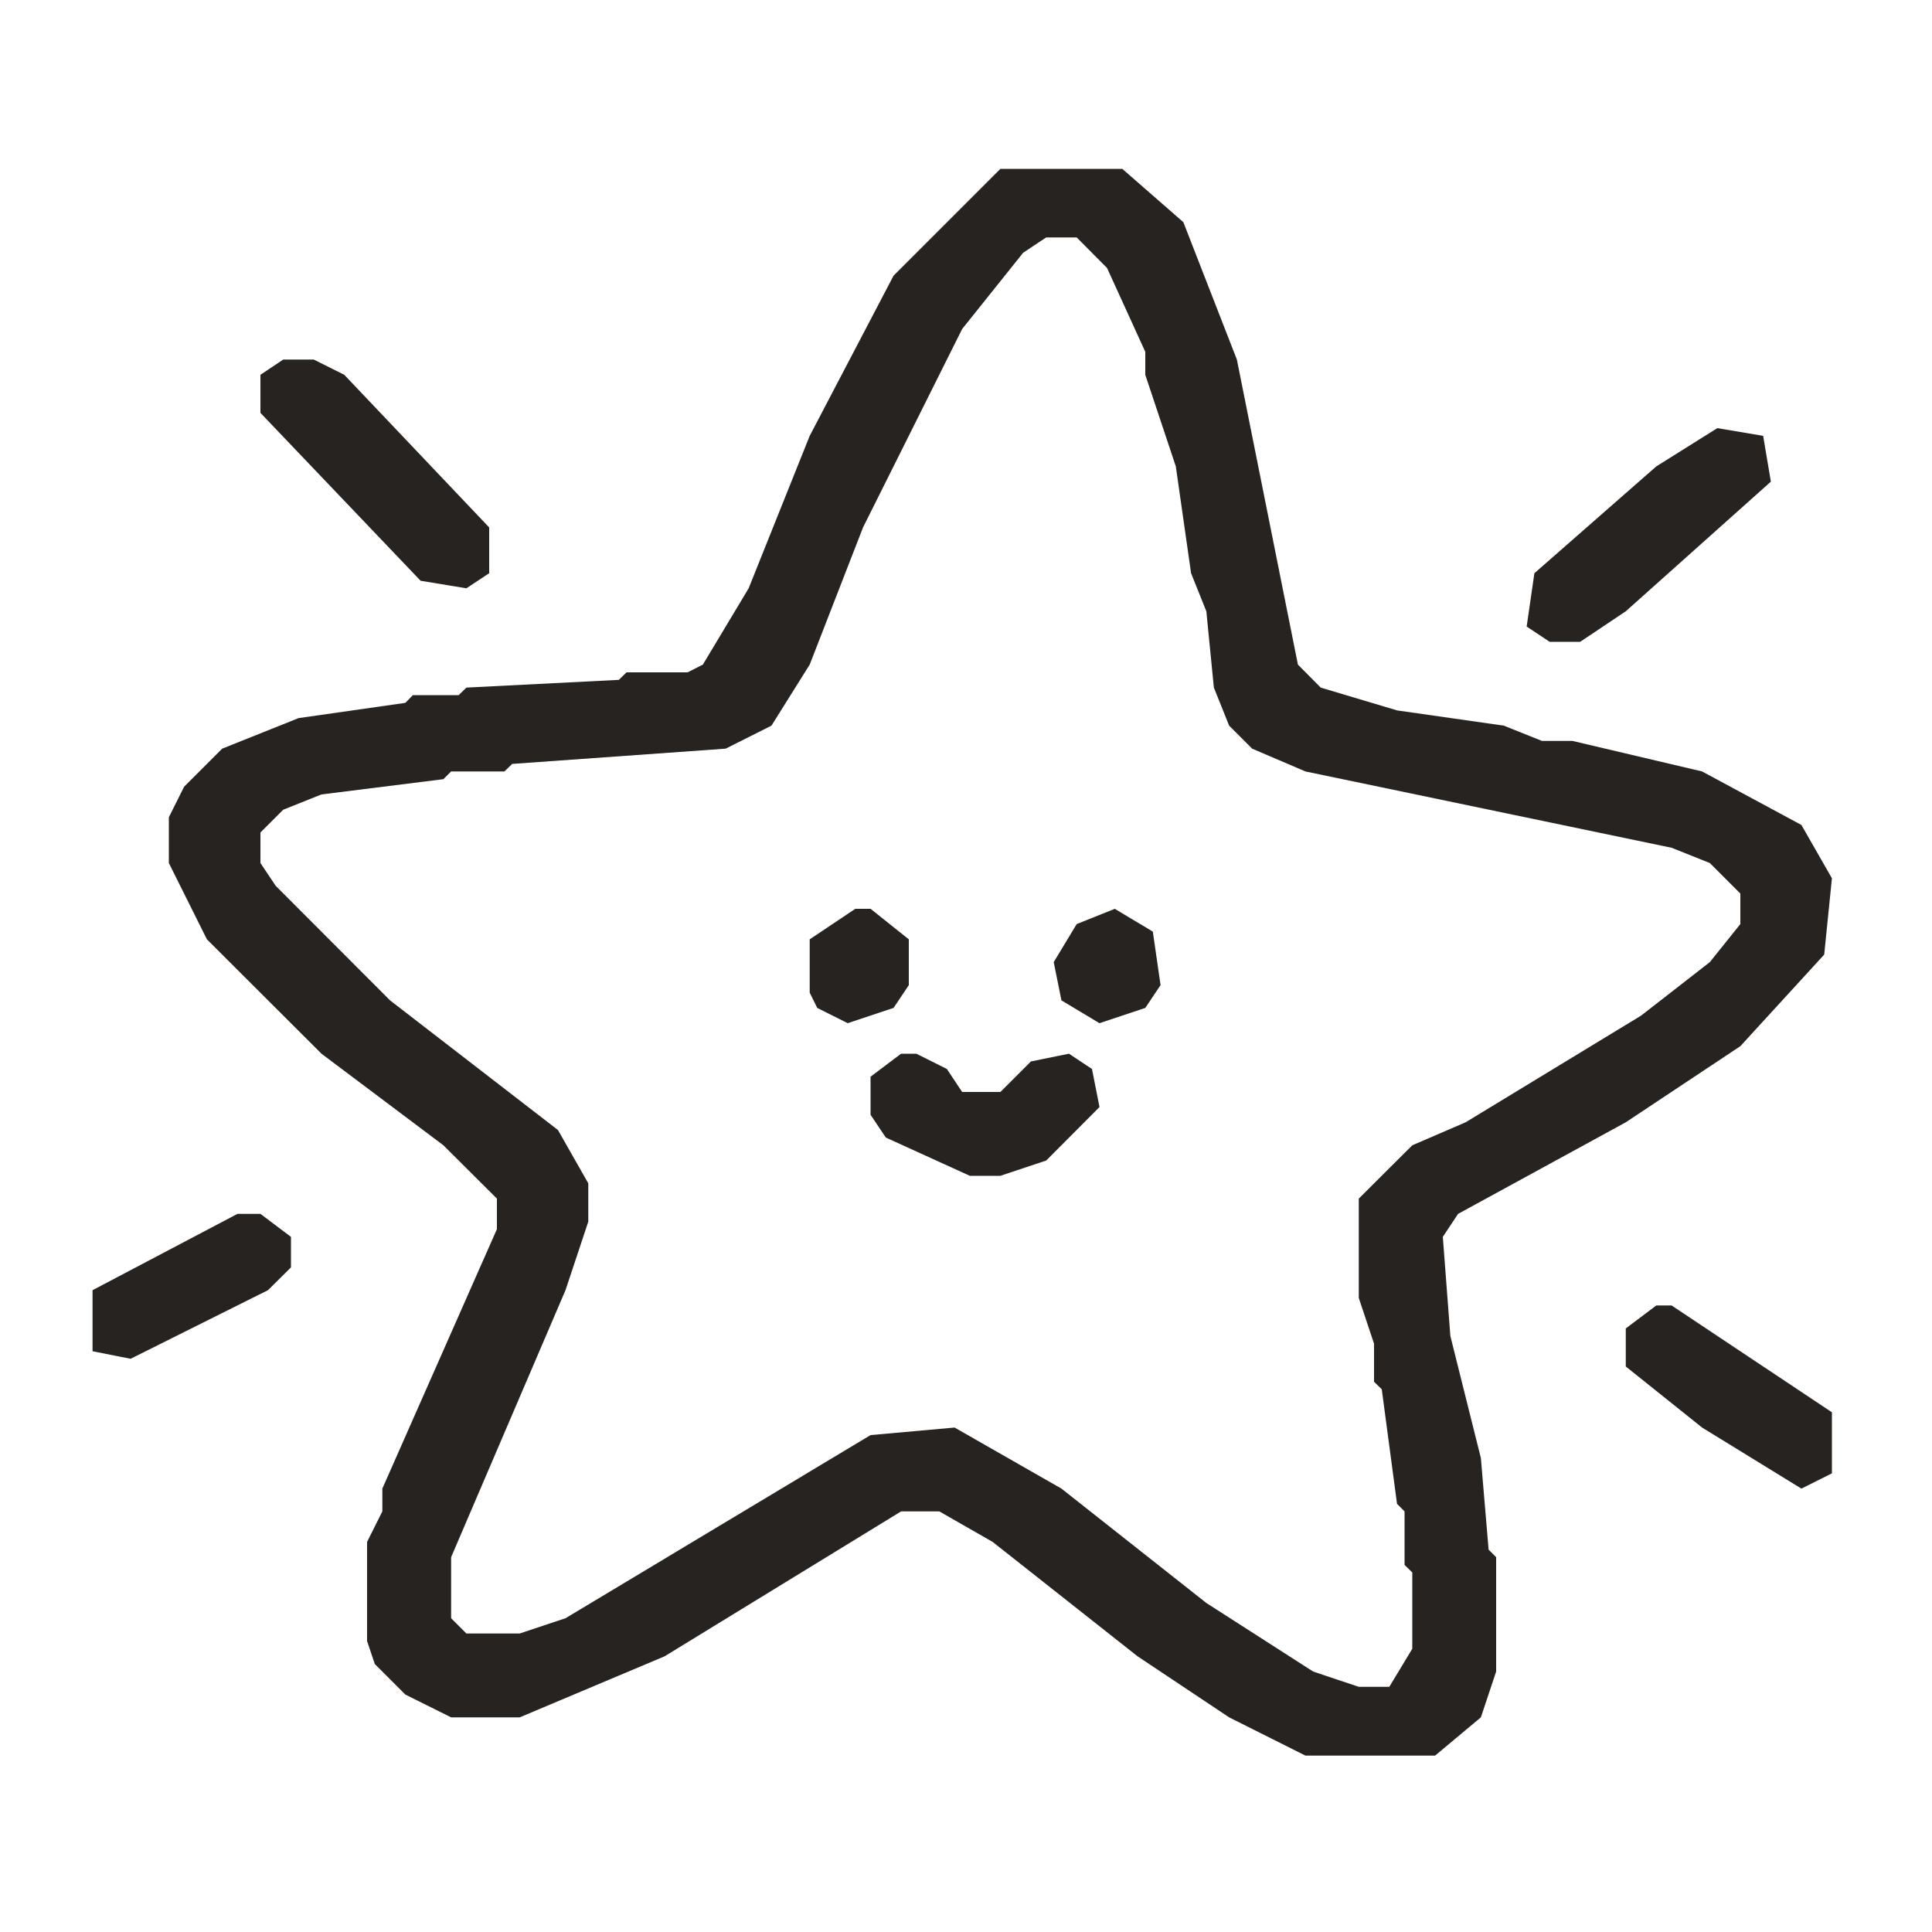
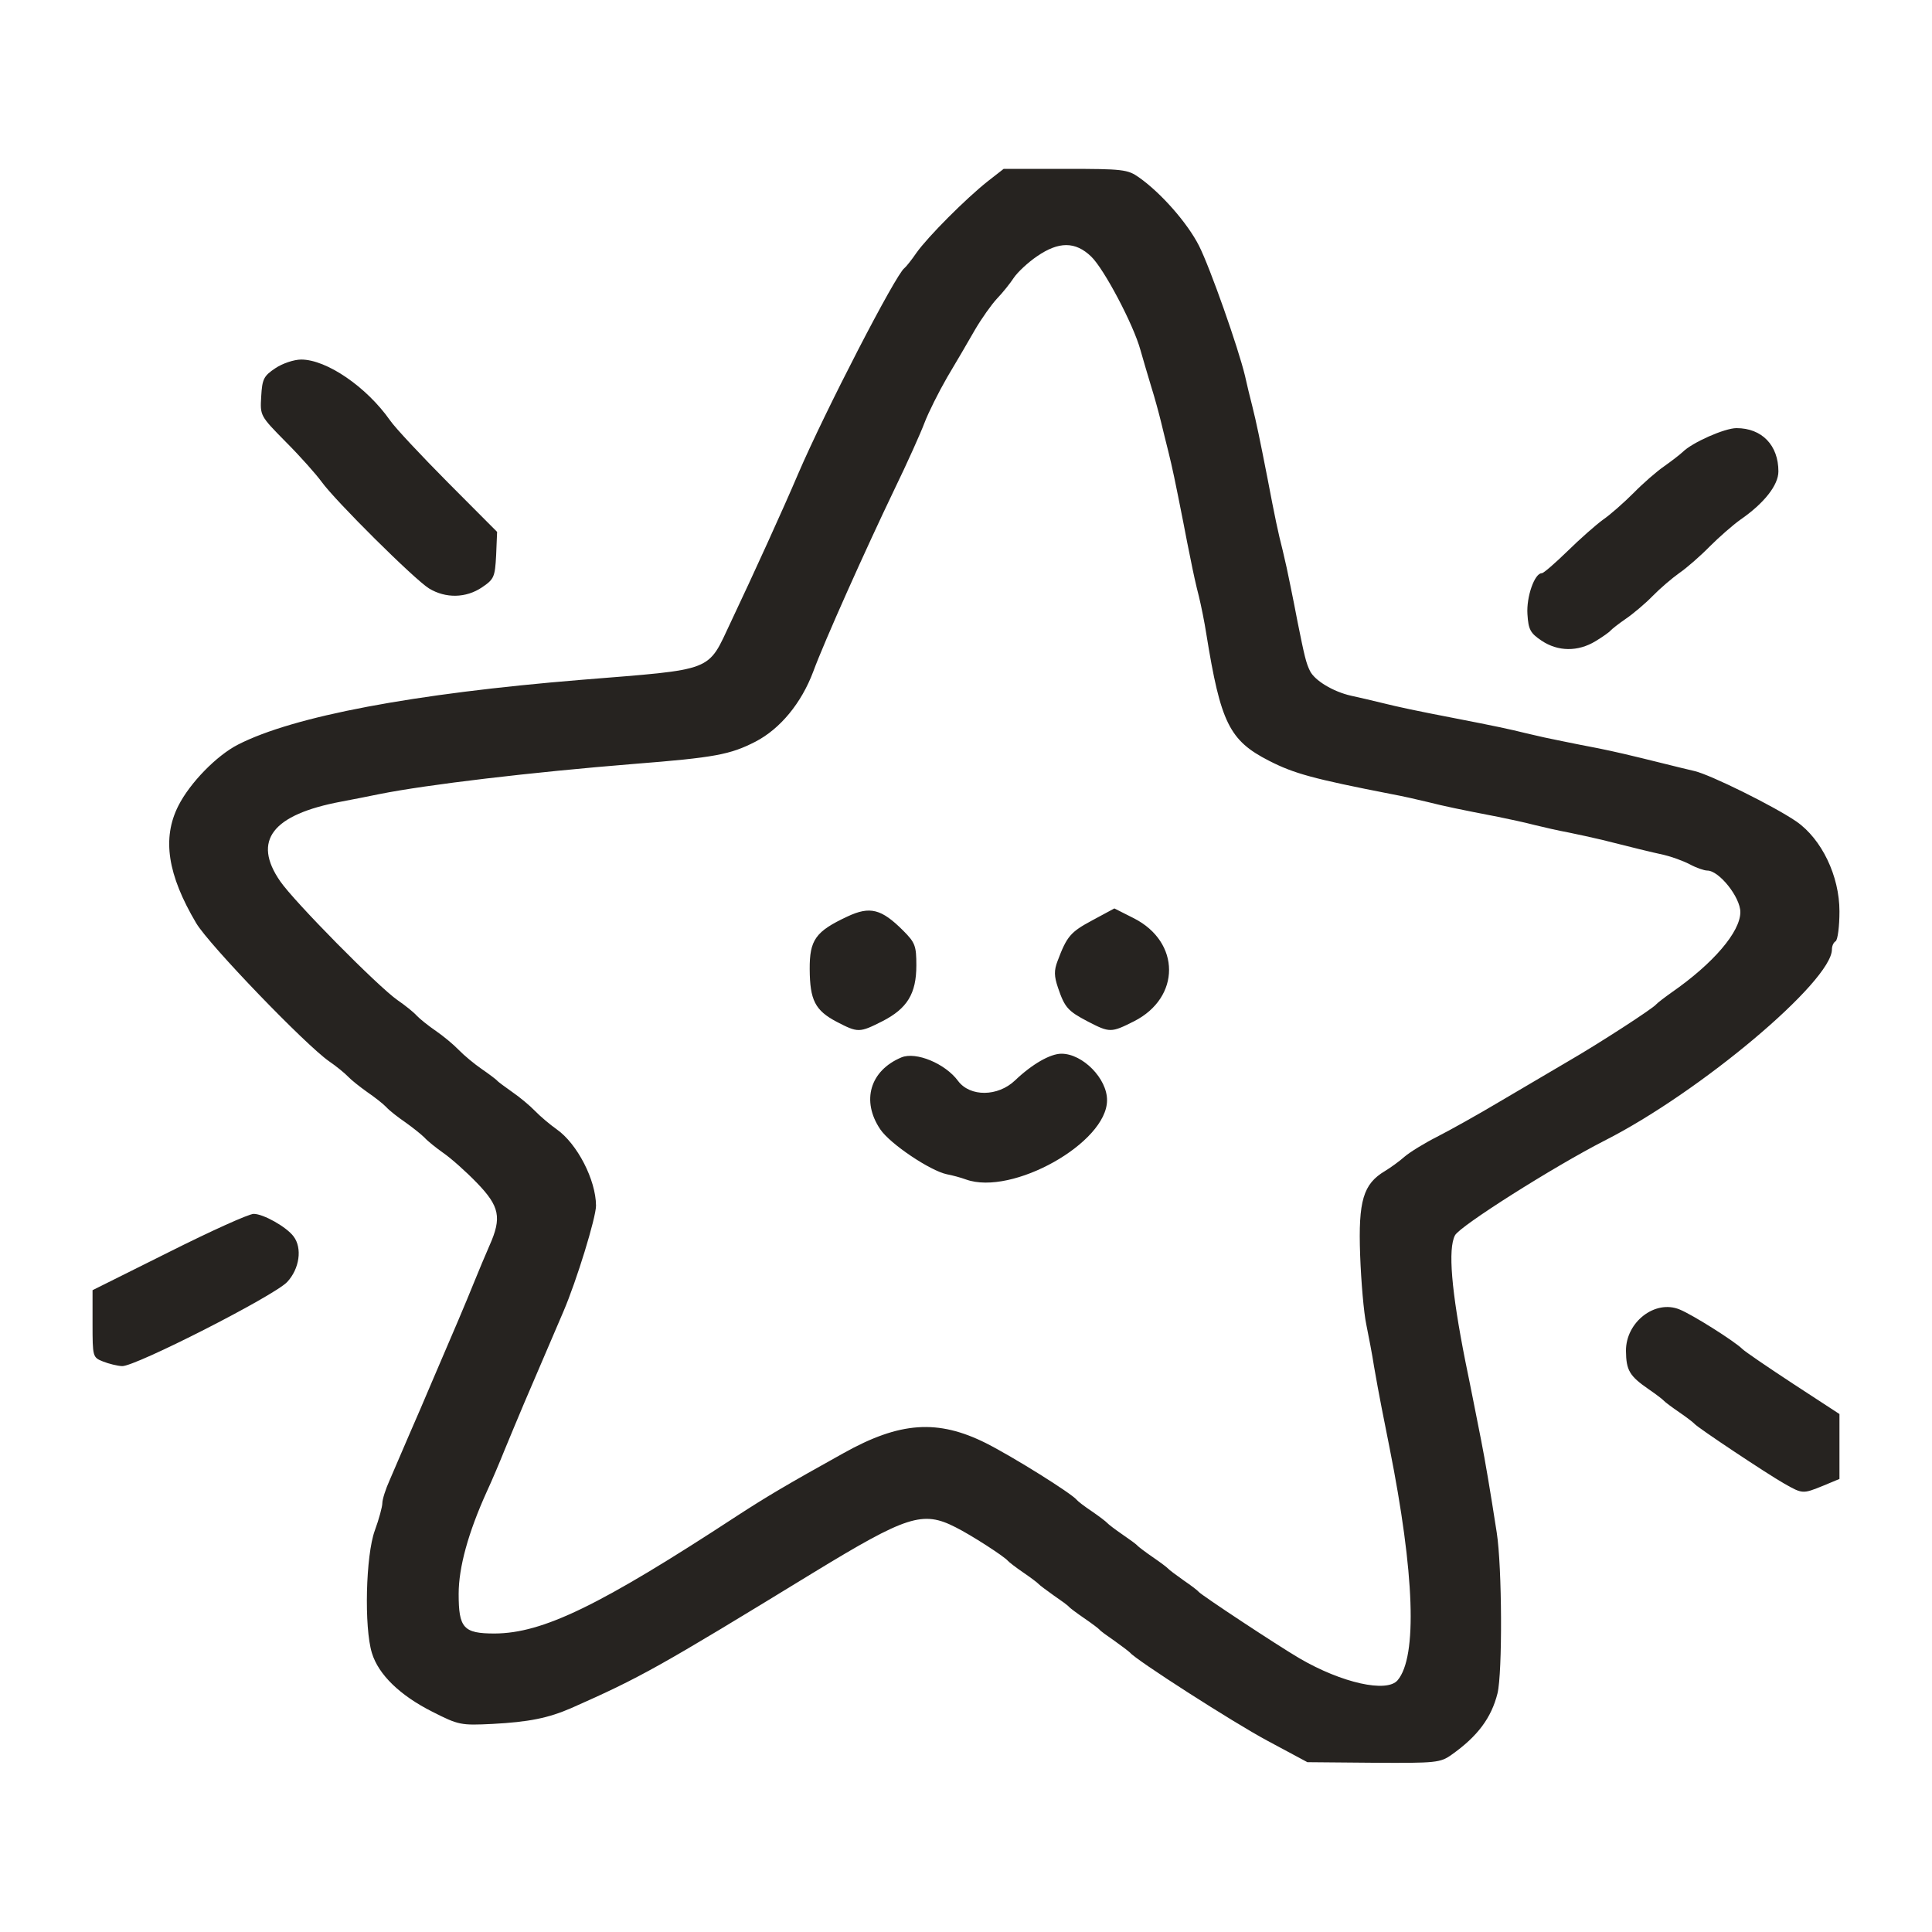
<svg xmlns="http://www.w3.org/2000/svg" viewBox="0 0 100 100" width="100" height="100" fill="currentColor" fill-rule="evenodd" stroke="none" color="#262320">
-   <path d="M 84.15 68.76 L 84.15 70.73 L 88.10 73.89 L 93.24 77.05 L 94.82 76.26 L 94.82 73.10 L 86.52 67.57 L 85.73 67.57 Z M 15.06 64.02 L 13.48 62.83 L 12.29 62.83 L 4.79 66.78 L 4.79 69.94 L 6.76 70.33 L 13.87 66.78 L 15.06 65.60 Z M 45.06 55.73 L 45.06 57.70 L 45.85 58.88 L 50.20 60.86 L 51.78 60.86 L 54.15 60.07 L 56.91 57.30 L 56.52 55.33 L 55.33 54.54 L 53.36 54.94 L 51.78 56.52 L 49.80 56.52 L 49.01 55.33 L 47.43 54.54 L 46.64 54.54 Z M 57.70 47.04 L 55.73 47.83 L 54.54 49.80 L 54.94 51.78 L 56.91 52.96 L 59.28 52.17 L 60.07 50.99 L 59.67 48.22 Z M 45.06 47.04 L 44.27 47.04 L 41.91 48.62 L 41.91 51.38 L 42.30 52.17 L 43.88 52.96 L 46.25 52.17 L 47.04 50.99 L 47.04 48.62 Z M 91.26 22.56 L 88.89 22.16 L 85.73 24.14 L 79.42 29.67 L 79.02 32.43 L 80.21 33.22 L 81.79 33.22 L 84.15 31.64 L 91.66 24.93 Z M 13.48 19.40 L 13.48 21.37 L 21.77 30.06 L 24.14 30.45 L 25.32 29.67 L 25.32 27.30 L 17.82 19.40 L 16.24 18.61 L 14.66 18.61 Z M 51.78 8.74 L 46.25 14.27 L 41.91 22.56 L 38.75 30.45 L 36.38 34.40 L 35.59 34.80 L 32.43 34.80 L 32.03 35.19 L 24.14 35.59 L 23.74 35.98 L 21.37 35.98 L 20.98 36.38 L 15.45 37.17 L 11.50 38.75 L 9.53 40.72 L 8.74 42.30 L 8.74 44.67 L 10.71 48.62 L 16.64 54.54 L 22.95 59.28 L 25.72 62.04 L 25.72 63.62 L 19.79 77.05 L 19.79 78.23 L 19.00 79.81 L 19.00 84.94 L 19.40 86.13 L 20.98 87.71 L 23.35 88.89 L 26.90 88.89 L 34.40 85.73 L 46.64 78.23 L 48.62 78.23 L 51.38 79.81 L 58.88 85.73 L 63.62 88.89 L 67.57 90.87 L 74.28 90.87 L 76.65 88.89 L 77.44 86.52 L 77.44 80.60 L 77.05 80.21 L 76.65 75.47 L 75.07 69.15 L 74.68 64.02 L 75.47 62.83 L 84.15 58.09 L 90.08 54.15 L 94.42 49.41 L 94.82 45.46 L 93.24 42.70 L 88.10 39.93 L 81.39 38.35 L 79.81 38.35 L 77.84 37.56 L 72.31 36.77 L 68.36 35.59 L 67.18 34.40 L 64.02 18.61 L 61.25 11.50 L 58.09 8.74 Z M 55.73 12.29 L 57.30 13.87 L 59.28 18.21 L 59.28 19.40 L 60.86 24.14 L 61.65 29.67 L 62.44 31.64 L 62.83 35.59 L 63.62 37.56 L 64.81 38.75 L 67.57 39.93 L 86.52 43.88 L 88.50 44.67 L 90.08 46.25 L 90.08 47.83 L 88.50 49.80 L 84.94 52.57 L 75.86 58.09 L 73.10 59.28 L 70.33 62.04 L 70.33 67.18 L 71.12 69.55 L 71.12 71.52 L 71.52 71.91 L 72.31 77.84 L 72.70 78.23 L 72.70 81.00 L 73.10 81.39 L 73.10 85.34 L 71.91 87.31 L 70.33 87.31 L 67.97 86.52 L 62.44 82.97 L 54.94 77.05 L 49.41 73.89 L 45.06 74.28 L 29.27 83.76 L 26.90 84.55 L 24.14 84.55 L 23.35 83.76 L 23.35 80.60 L 29.27 66.78 L 30.45 63.23 L 30.45 61.25 L 28.88 58.49 L 20.19 51.78 L 14.27 45.85 L 13.48 44.67 L 13.48 43.09 L 14.66 41.91 L 16.64 41.12 L 22.95 40.33 L 23.35 39.93 L 26.11 39.93 L 26.51 39.54 L 37.56 38.75 L 39.93 37.56 L 41.91 34.40 L 44.67 27.30 L 49.80 17.03 L 52.96 13.08 L 54.15 12.29 Z" />
+   <path d="M65.60,90.10C63.81,89.14 58.78,85.91 58.49,85.54C58.43,85.48 58.08,85.21 57.70,84.94C57.32,84.68 56.96,84.42 56.91,84.35C56.86,84.29 56.50,84.02 56.12,83.76C55.74,83.50 55.38,83.23 55.33,83.17C55.28,83.10 54.92,82.84 54.54,82.58C54.16,82.31 53.81,82.05 53.75,81.98C53.70,81.92 53.34,81.65 52.96,81.39C52.58,81.13 52.23,80.86 52.17,80.79C51.98,80.56 50.28,79.46 49.46,79.05C47.76,78.18 46.94,78.45 42.10,81.40C34.04,86.33 33.18,86.81 29.57,88.41C28.37,88.93 27.37,89.13 25.49,89.23C23.85,89.31 23.74,89.29 22.38,88.60C20.71,87.76 19.59,86.68 19.25,85.56C18.84,84.23 18.93,80.50 19.40,79.22C19.62,78.62 19.79,77.98 19.79,77.80C19.79,77.61 19.96,77.07 20.17,76.61C20.37,76.14 20.81,75.12 21.15,74.33C21.49,73.55 22.05,72.26 22.38,71.47C23.52,68.82 24.09,67.48 24.53,66.39C24.77,65.79 25.14,64.92 25.34,64.46C25.98,63.02 25.86,62.44 24.68,61.22C24.11,60.63 23.33,59.94 22.95,59.68C22.57,59.41 22.13,59.06 21.97,58.88C21.80,58.71 21.36,58.36 20.98,58.09C20.60,57.83 20.15,57.48 19.99,57.30C19.83,57.13 19.38,56.78 19.00,56.52C18.62,56.25 18.18,55.90 18.02,55.73C17.85,55.55 17.41,55.19 17.03,54.93C15.80,54.07 10.83,48.91 10.16,47.79C8.67,45.28 8.38,43.39 9.23,41.71C9.83,40.52 11.22,39.10 12.32,38.54C15.19,37.07 21.39,35.90 30.06,35.19C37.08,34.62 36.59,34.81 37.84,32.17C39.00,29.72 40.54,26.34 41.31,24.53C42.70,21.29 46.37,14.19 46.81,13.88C46.89,13.82 47.18,13.46 47.44,13.08C48.02,12.26 49.99,10.28 51.13,9.38L51.95,8.74L55.14,8.74C58.12,8.74 58.37,8.77 58.95,9.18C60.10,9.99 61.46,11.54 62.06,12.72C62.64,13.87 64.09,17.99 64.44,19.45C64.53,19.86 64.70,20.57 64.82,21.03C65.03,21.87 65.20,22.69 65.60,24.73C65.99,26.78 66.16,27.59 66.39,28.48C66.51,28.97 66.69,29.79 66.79,30.31C66.90,30.82 67.06,31.67 67.16,32.18C67.52,33.97 67.60,34.31 67.80,34.72C68.04,35.22 69.00,35.80 69.93,36.01C70.31,36.09 71.03,36.26 71.52,36.38C72.41,36.60 73.25,36.78 75.27,37.17C77.33,37.57 78.14,37.74 79.02,37.96C79.51,38.08 80.33,38.26 80.85,38.36C81.36,38.47 82.21,38.63 82.72,38.73C83.60,38.91 84.22,39.05 86.23,39.55C86.66,39.66 87.33,39.82 87.71,39.91C88.53,40.10 91.81,41.72 92.98,42.52C94.29,43.43 95.21,45.34 95.21,47.17C95.21,47.95 95.12,48.65 95.01,48.72C94.90,48.78 94.82,48.97 94.82,49.14C94.82,50.79 88.00,56.53 83.05,59.04C80.41,60.39 75.56,63.46 75.31,63.94C74.94,64.64 75.12,66.80 75.85,70.48C75.97,71.05 76.15,71.96 76.26,72.51C76.37,73.05 76.55,73.96 76.66,74.53C76.88,75.65 77.13,77.13 77.47,79.32C77.75,81.11 77.77,86.58 77.51,87.65C77.19,88.92 76.48,89.87 75.14,90.82C74.55,91.24 74.34,91.26 71.09,91.24L67.67,91.21L65.60,90.10ZM72.34,86.97C73.37,85.75 73.22,81.45 71.92,74.92C71.81,74.35 71.62,73.42 71.51,72.85C71.40,72.28 71.22,71.33 71.12,70.73C71.03,70.13 70.84,69.16 70.72,68.56C70.59,67.96 70.45,66.34 70.40,64.95C70.30,62.15 70.56,61.28 71.69,60.61C71.97,60.44 72.43,60.11 72.70,59.87C72.98,59.63 73.73,59.17 74.38,58.84C75.03,58.51 76.50,57.69 77.64,57.01C78.78,56.34 80.38,55.40 81.19,54.92C82.73,54.03 85.56,52.20 85.73,51.98C85.79,51.91 86.14,51.64 86.52,51.37C88.68,49.87 90.08,48.23 90.08,47.21C90.08,46.44 88.98,45.06 88.37,45.06C88.21,45.06 87.80,44.92 87.45,44.73C87.10,44.55 86.51,44.34 86.13,44.25C85.44,44.10 84.54,43.88 82.92,43.47C82.46,43.36 81.68,43.19 81.19,43.09C80.70,43.00 79.90,42.82 79.42,42.70C78.93,42.57 78.08,42.39 77.54,42.28C75.57,41.90 74.76,41.73 73.89,41.51C73.40,41.39 72.56,41.20 72.01,41.10C67.97,40.31 66.98,40.04 65.69,39.38C63.63,38.33 63.18,37.41 62.44,32.82C62.35,32.23 62.17,31.34 62.05,30.85C61.92,30.36 61.74,29.54 61.64,29.02C61.53,28.51 61.36,27.62 61.25,27.05C60.82,24.87 60.68,24.21 60.48,23.40C60.36,22.94 60.19,22.22 60.09,21.82C59.99,21.41 59.77,20.59 59.58,19.99C59.40,19.39 59.15,18.55 59.03,18.12C58.67,16.80 57.14,13.91 56.48,13.28C55.66,12.49 54.80,12.49 53.67,13.27C53.20,13.59 52.67,14.09 52.48,14.37C52.29,14.66 51.90,15.15 51.61,15.45C51.32,15.76 50.81,16.48 50.47,17.06C50.14,17.64 49.49,18.75 49.03,19.52C48.58,20.30 48.05,21.36 47.85,21.89C47.65,22.42 46.96,23.96 46.30,25.32C44.81,28.42 42.65,33.24 42.09,34.77C41.48,36.39 40.39,37.72 39.10,38.39C37.79,39.06 37.00,39.21 32.82,39.54C27.49,39.97 22.10,40.61 19.65,41.10C19.08,41.22 18.19,41.39 17.67,41.49C14.09,42.16 13.05,43.51 14.50,45.61C15.22,46.66 19.56,51.06 20.58,51.77C20.96,52.03 21.41,52.39 21.57,52.57C21.73,52.74 22.18,53.10 22.56,53.36C22.94,53.62 23.47,54.06 23.74,54.34C24.01,54.62 24.55,55.07 24.93,55.33C25.31,55.59 25.66,55.86 25.72,55.92C25.77,55.99 26.13,56.25 26.51,56.52C26.89,56.78 27.42,57.22 27.69,57.50C27.96,57.78 28.47,58.21 28.81,58.45C29.88,59.20 30.84,61.07 30.85,62.40C30.85,63.02 29.85,66.28 29.16,67.89C28.98,68.31 28.57,69.26 28.26,69.99C27.95,70.72 27.43,71.92 27.12,72.65C26.81,73.39 26.35,74.48 26.11,75.07C25.87,75.67 25.46,76.64 25.19,77.22C24.24,79.32 23.74,81.12 23.74,82.50C23.74,84.27 23.99,84.55 25.60,84.55C28.09,84.54 31.03,83.12 38.15,78.46C39.69,77.46 40.70,76.86 43.65,75.22C46.58,73.58 48.54,73.45 51.04,74.70C52.46,75.42 55.45,77.29 55.73,77.63C55.78,77.70 56.13,77.97 56.52,78.23C56.90,78.49 57.25,78.76 57.30,78.82C57.36,78.89 57.71,79.16 58.09,79.42C58.47,79.68 58.83,79.94 58.88,80.01C58.94,80.07 59.29,80.34 59.67,80.60C60.05,80.86 60.41,81.13 60.46,81.19C60.52,81.26 60.87,81.52 61.25,81.79C61.63,82.05 61.99,82.32 62.04,82.39C62.19,82.57 66.11,85.16 67.27,85.84C69.45,87.11 71.78,87.63 72.34,86.97ZM92.35,76.79C91.42,76.26 87.85,73.88 87.71,73.70C87.65,73.63 87.30,73.36 86.92,73.10C86.54,72.84 86.18,72.57 86.13,72.51C86.07,72.44 85.72,72.17 85.34,71.91C84.34,71.22 84.17,70.93 84.16,69.92C84.15,68.43 85.67,67.25 86.94,67.78C87.61,68.05 89.79,69.43 90.18,69.82C90.32,69.96 91.51,70.77 92.82,71.63L95.21,73.19L95.21,74.87L95.21,76.55L94.37,76.90C93.31,77.33 93.30,77.33 92.35,76.79ZM5.33,70.47C4.80,70.26 4.79,70.23 4.79,68.52L4.79,66.78L8.74,64.81C10.91,63.72 12.88,62.83 13.13,62.83C13.63,62.83 14.82,63.50 15.19,63.99C15.66,64.60 15.50,65.68 14.86,66.36C14.16,67.09 6.99,70.74 6.32,70.71C6.08,70.70 5.63,70.59 5.33,70.47ZM50.00,61.05C49.73,60.95 49.28,60.83 49.01,60.78C48.15,60.60 46.07,59.21 45.56,58.45C44.57,56.98 45.03,55.41 46.66,54.73C47.41,54.42 48.93,55.05 49.59,55.95C50.21,56.78 51.65,56.77 52.54,55.92C53.42,55.08 54.36,54.54 54.94,54.54C56.04,54.54 57.31,55.83 57.30,56.95C57.30,59.15 52.39,61.91 50.00,61.05ZM43.31,52.89C42.19,52.30 41.92,51.77 41.91,50.17C41.90,48.65 42.21,48.21 43.86,47.44C45.03,46.89 45.62,47.04 46.75,48.17C47.37,48.79 47.43,48.96 47.43,49.97C47.43,51.43 46.96,52.20 45.67,52.86C44.48,53.46 44.41,53.46 43.31,52.89ZM56.30,52.87C55.27,52.33 55.11,52.15 54.76,51.12C54.56,50.53 54.55,50.23 54.74,49.74C55.22,48.46 55.41,48.24 56.53,47.64L57.68,47.02L58.69,47.53C61.11,48.76 61.12,51.63 58.70,52.86C57.51,53.46 57.44,53.46 56.30,52.87ZM79.79,33.16C79.21,32.77 79.11,32.59 79.06,31.79C79.00,30.89 79.43,29.67 79.80,29.67C79.90,29.67 80.49,29.15 81.13,28.53C81.77,27.90 82.60,27.17 82.97,26.90C83.35,26.64 84.06,26.01 84.55,25.52C85.04,25.02 85.75,24.40 86.13,24.14C86.51,23.87 86.94,23.54 87.09,23.40C87.59,22.90 89.27,22.16 89.88,22.16C91.20,22.16 92.05,23.05 92.05,24.40C92.05,25.11 91.31,26.05 90.08,26.90C89.70,27.17 88.99,27.79 88.50,28.28C88.01,28.78 87.30,29.40 86.92,29.66C86.54,29.93 85.92,30.46 85.54,30.85C85.16,31.24 84.53,31.77 84.15,32.03C83.77,32.29 83.42,32.57 83.36,32.64C83.31,32.71 82.96,32.96 82.58,33.19C81.67,33.74 80.64,33.73 79.79,33.16ZM22.21,30.46C21.46,30.00 17.34,25.91 16.64,24.93C16.37,24.56 15.55,23.63 14.80,22.88C13.46,21.52 13.46,21.52 13.52,20.52C13.57,19.62 13.65,19.46 14.25,19.06C14.62,18.81 15.22,18.61 15.59,18.61C16.90,18.61 18.97,20.02 20.19,21.76C20.45,22.14 21.81,23.59 23.20,24.99L25.73,27.53L25.68,28.74C25.62,29.87 25.57,29.98 24.95,30.40C24.12,30.96 23.07,30.98 22.21,30.46Z" />
</svg>
